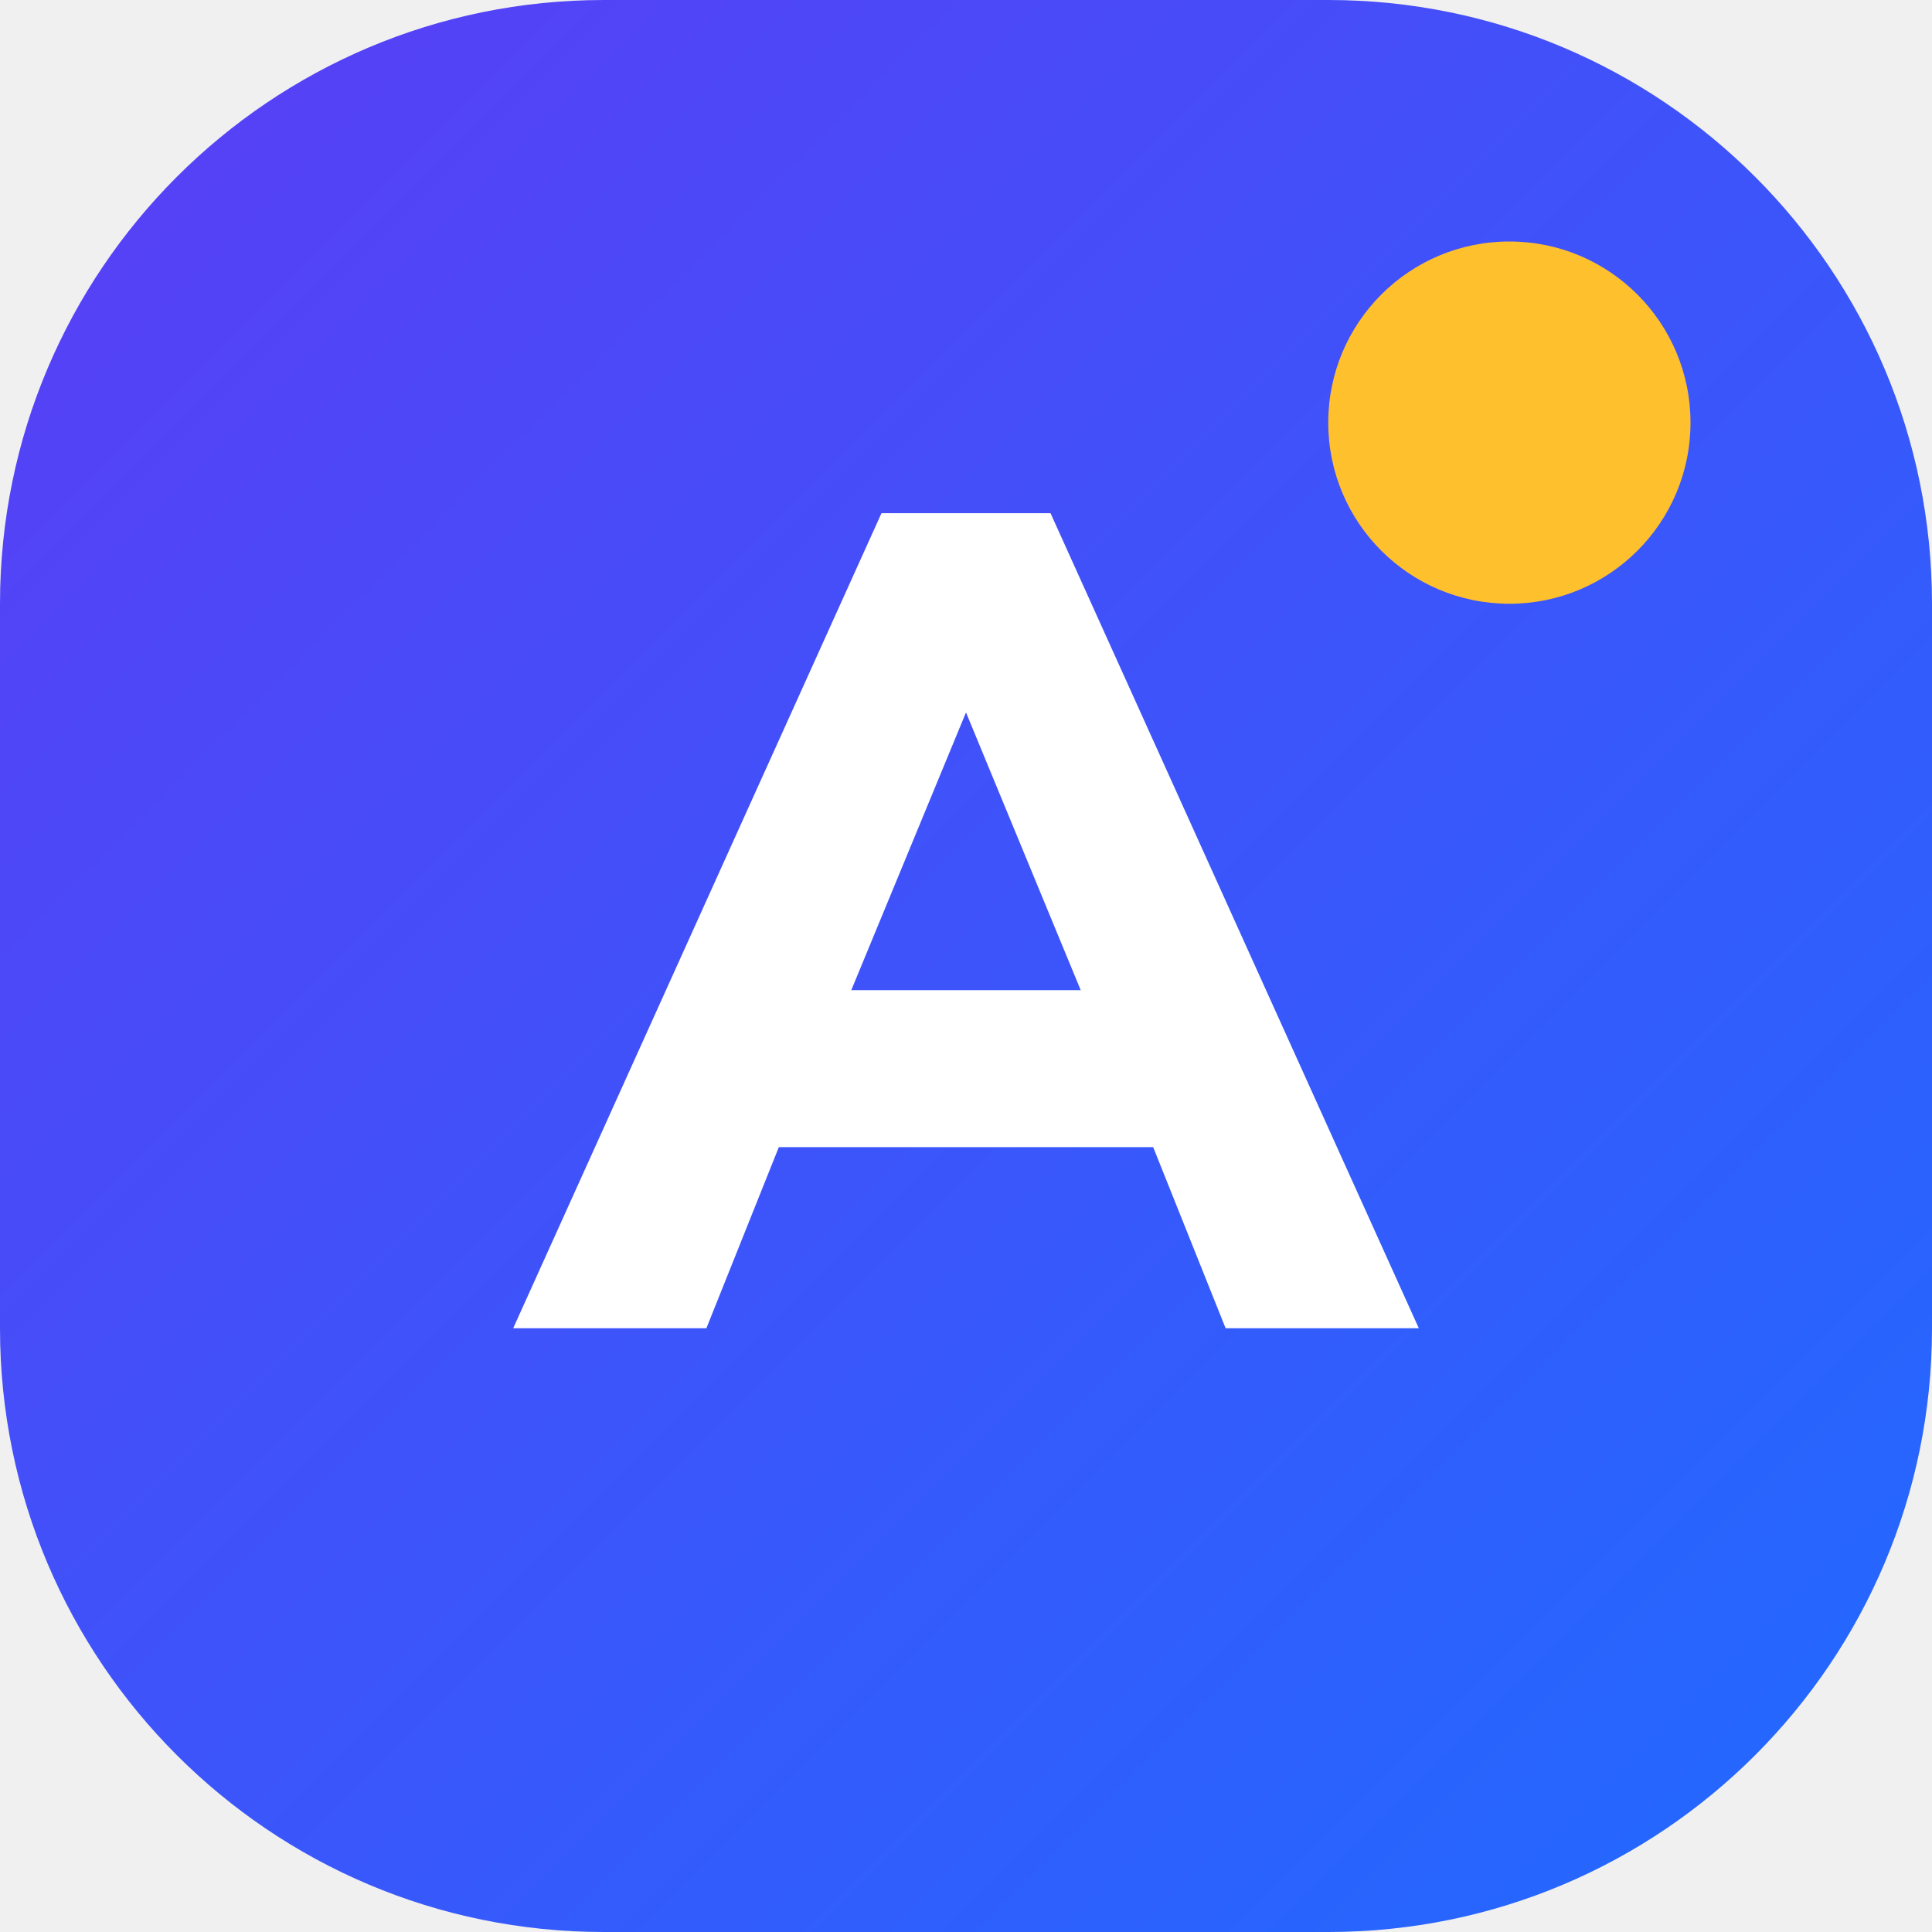
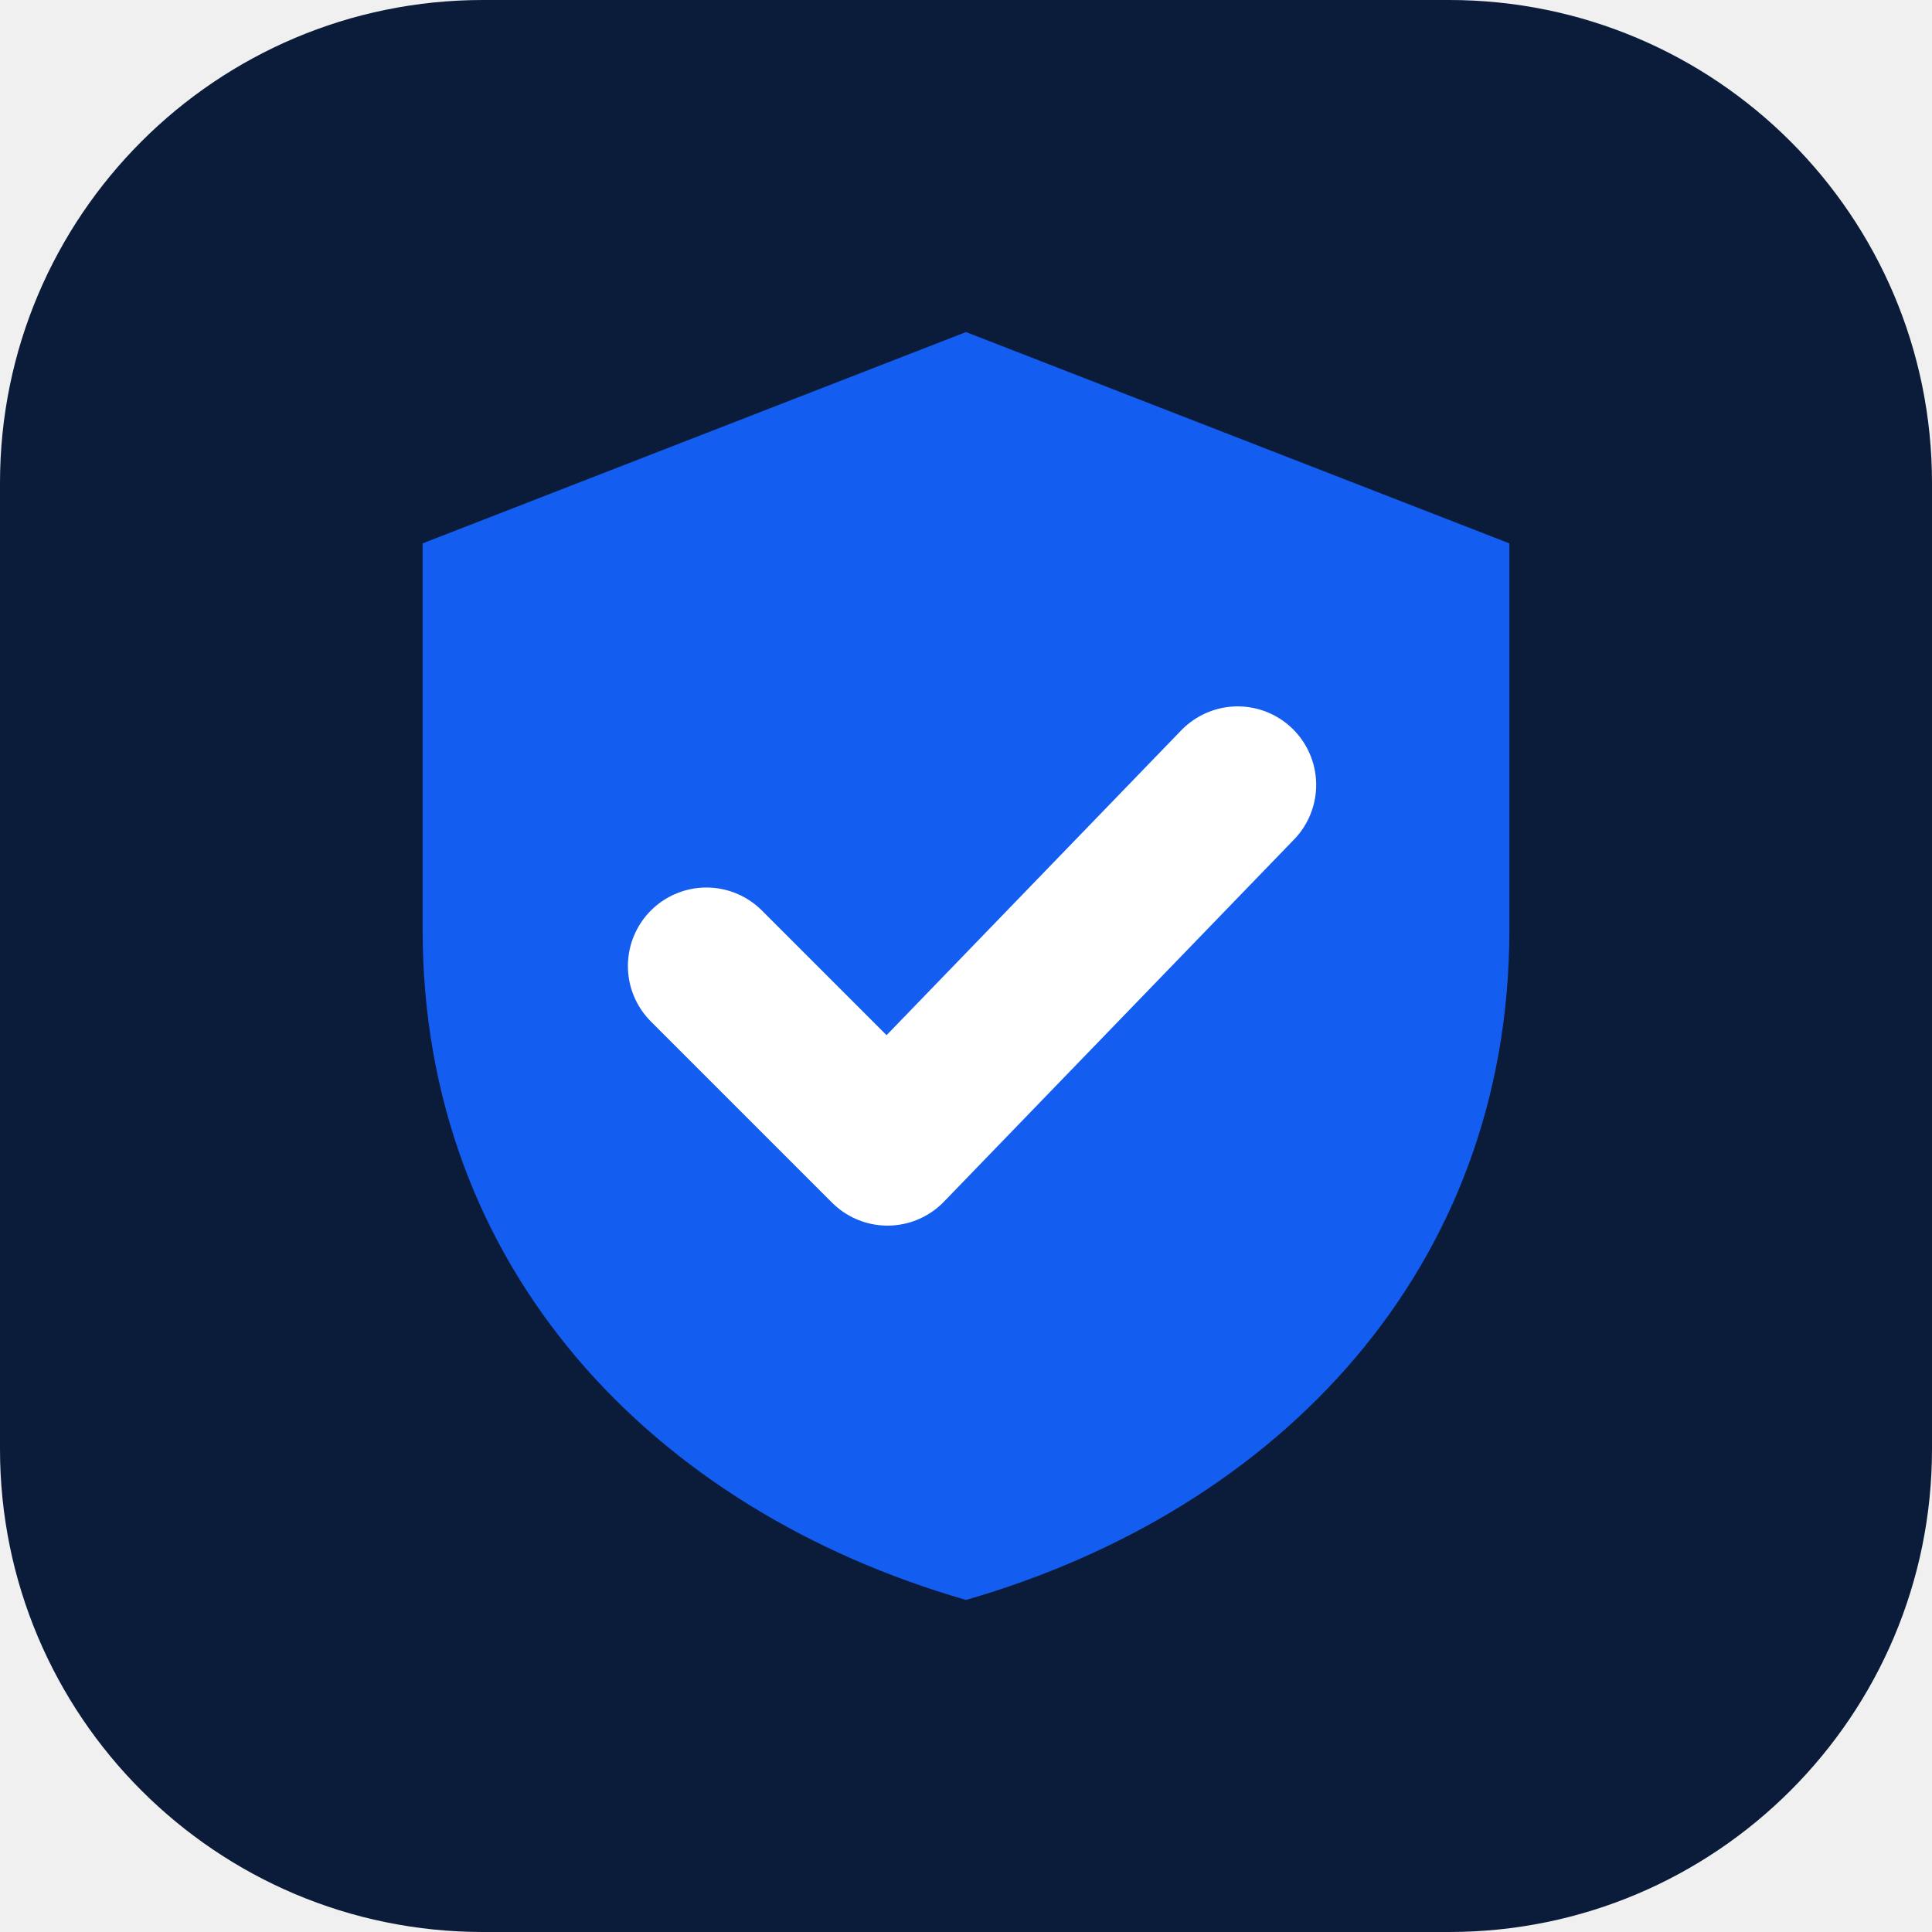
<svg xmlns="http://www.w3.org/2000/svg" viewBox="0 0 32 32">
-   <defs>
-     <linearGradient id="g" x1="0" y1="0" x2="1" y2="1">
-       <stop offset="0" stop-color="#5B3DF5" />
-       <stop offset="1" stop-color="#1F6BFF" />
-     </linearGradient>
-   </defs>
-   <rect width="32" height="32" rx="10" fill="url(#g)" />
-   <path d="M8.5 22 14.6 8.5h2.8L23.5 22h-3.2l-1.2-3h-6.2l-1.2 3H8.5Zm5.6-5.6h3.8L16 11.8l-1.9 4.6Z" fill="#fff" />
-   <circle cx="25" cy="7" r="3" fill="#FFC02E" />
+   <rect width="32" height="32" rx="8" fill="#0B1B3A" />
+   <path d="M16 5.5 7 9v6.4c0 5.6 3.8 9.6 9 11.1 5.2-1.5 9-5.5 9-11.1V9l-9-3.5Z" fill="#135DF0" />
+   <path d="m11.7 16 3 3 5.8-6" fill="none" stroke="#fff" stroke-width="2.6" stroke-linecap="round" stroke-linejoin="round" />
</svg>
